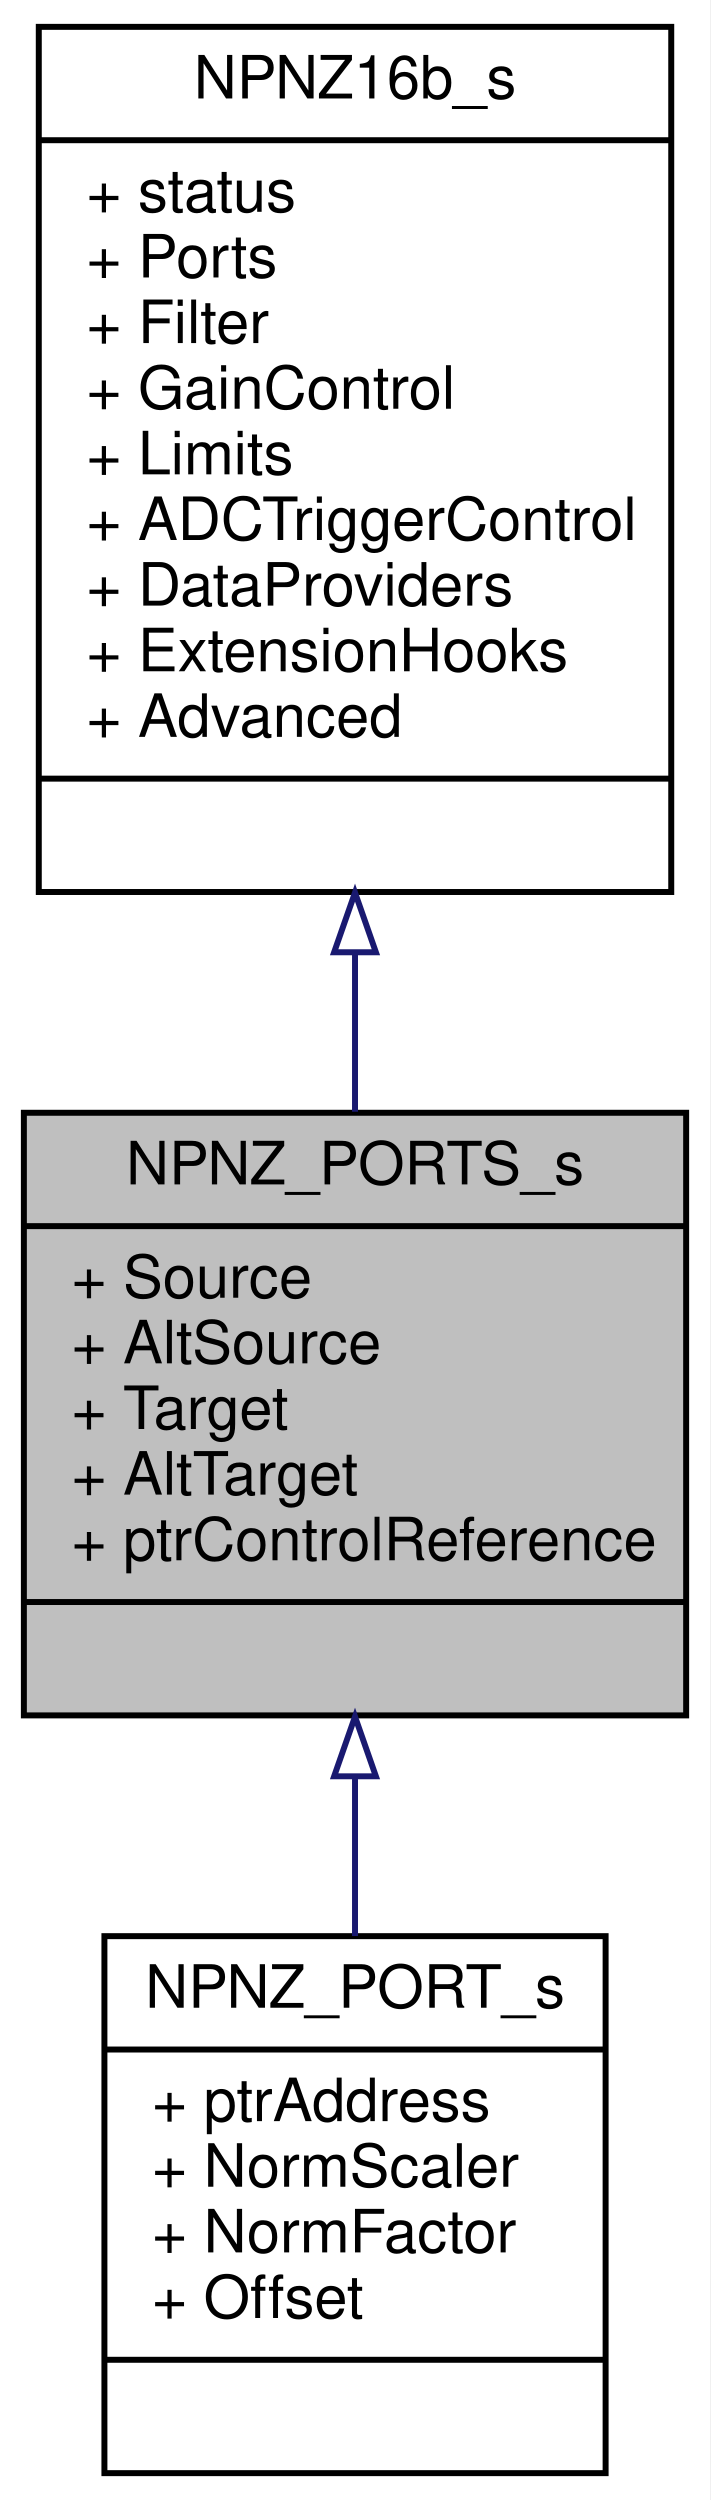
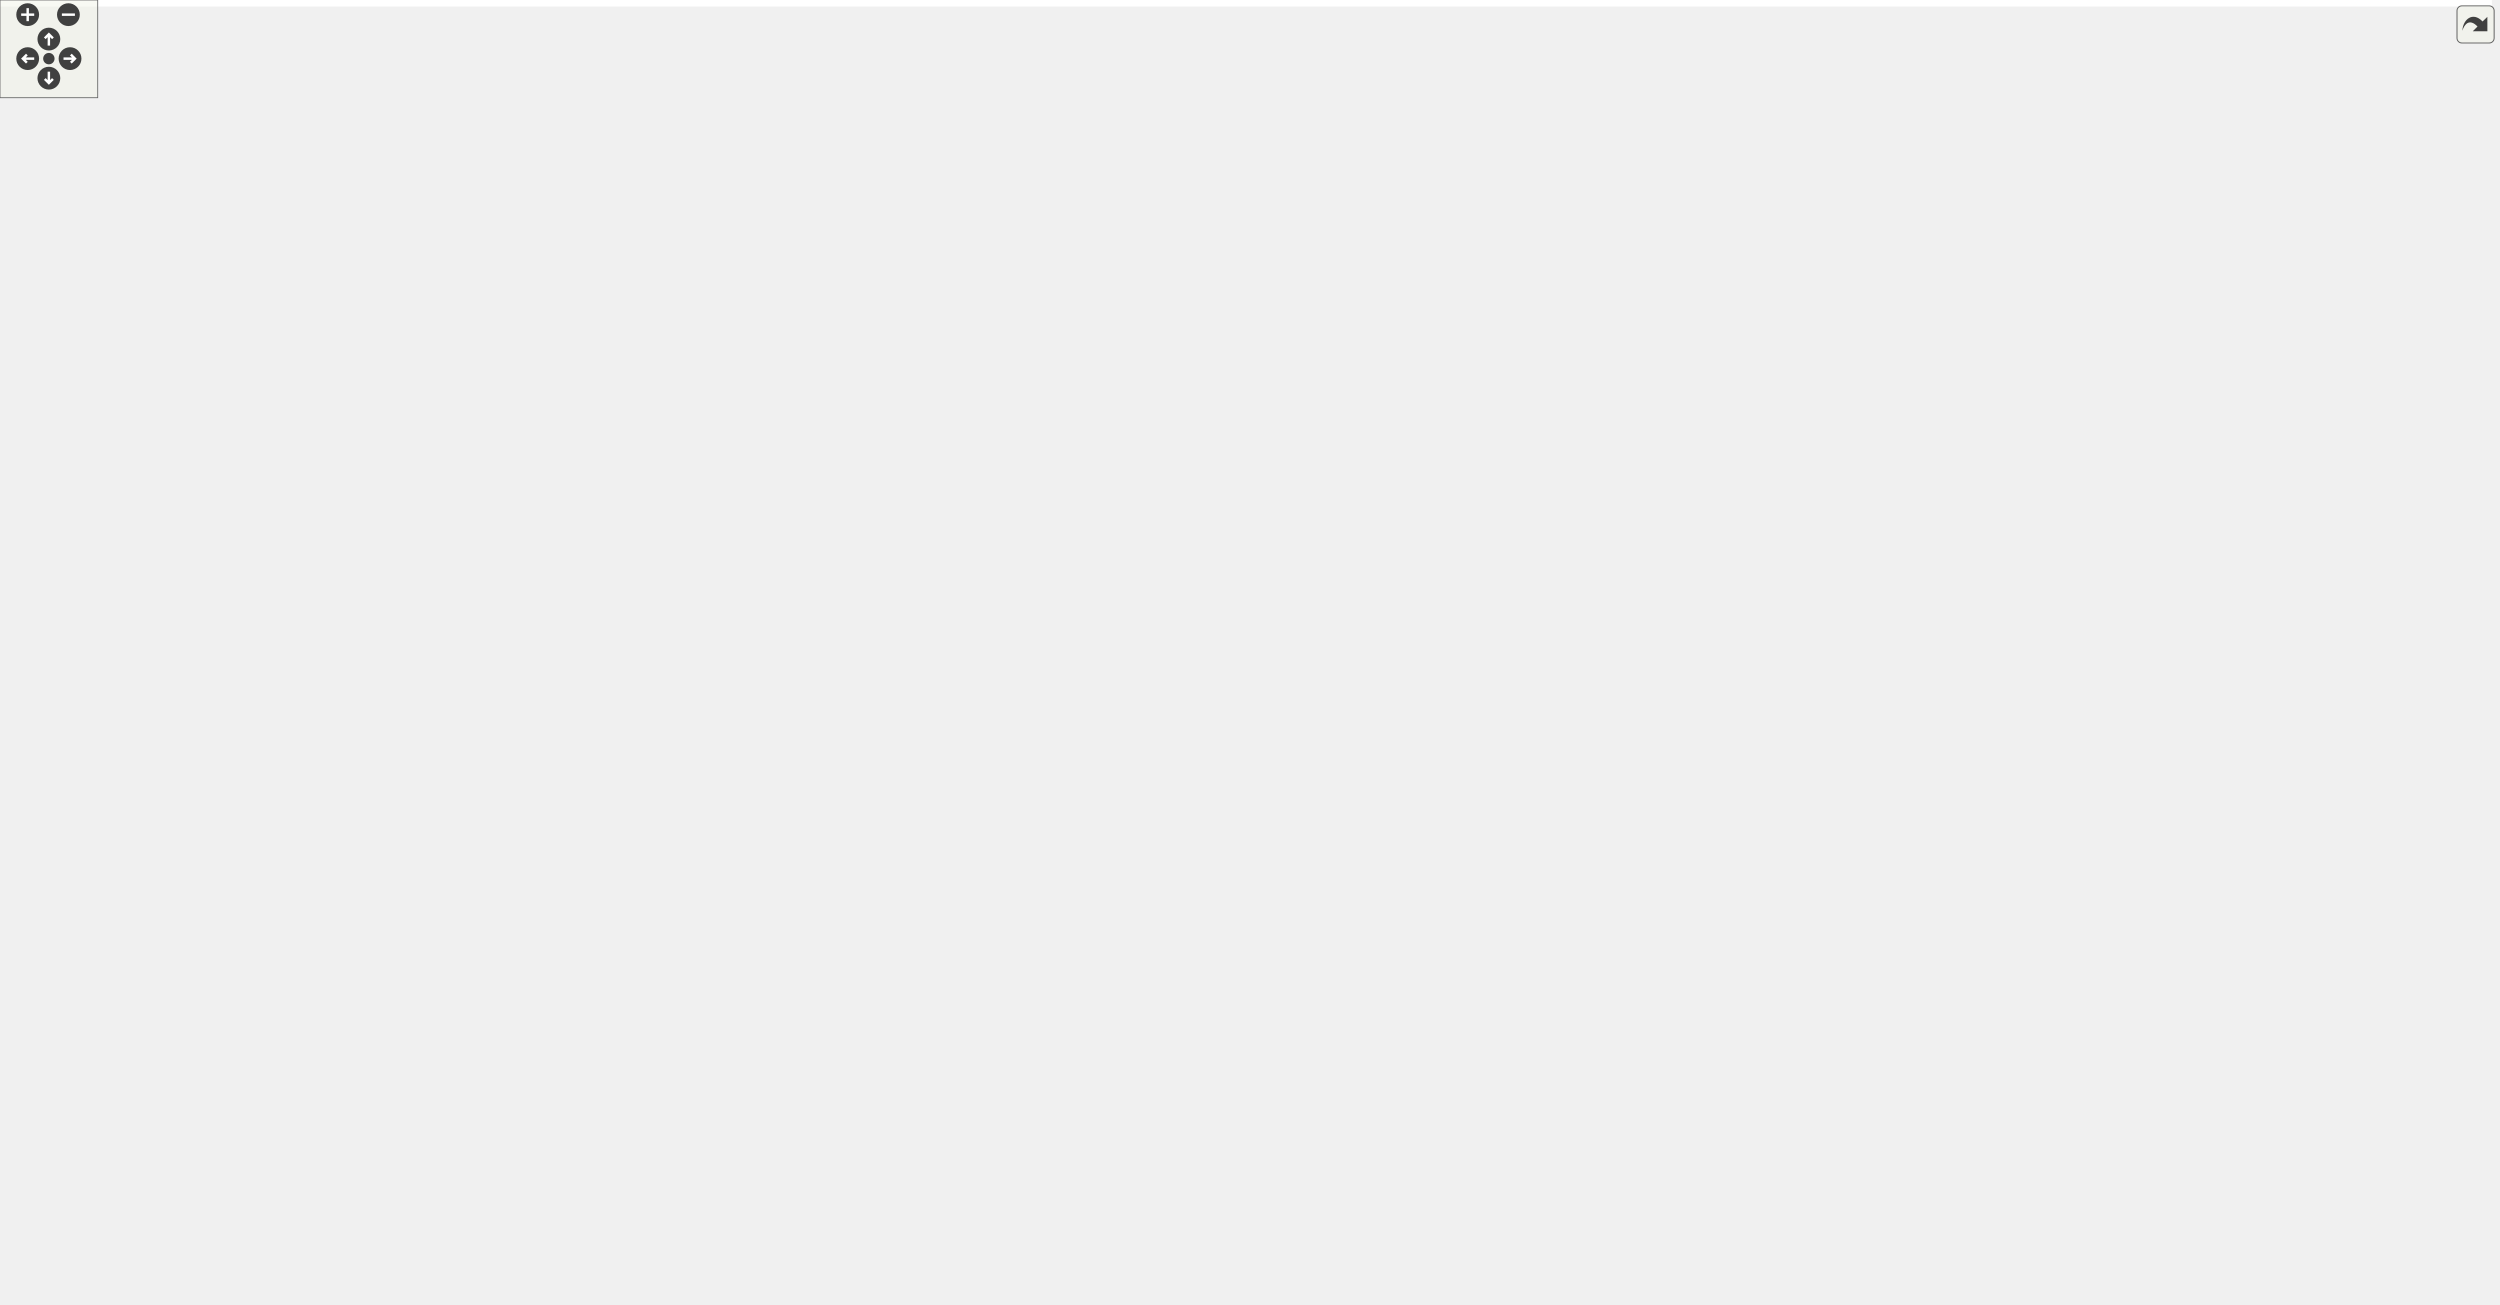
- <svg xmlns="http://www.w3.org/2000/svg" xmlns:xlink="http://www.w3.org/1999/xlink" width="119pt" height="419pt" viewBox="0.00 0.00 119.00 419.00">
-   <g id="graph0" class="graph" transform="scale(1 1) rotate(0) translate(4 415)">
-     <polygon fill="white" stroke="transparent" points="-4,4 -4,-415 115,-415 115,4 -4,4" />
-     <g id="node1" class="node">
-       <g id="a_node1">
-         <a xlink:title="Filter Coefficient Arrays, Number Format Handling and Input/Output History Parameters.">
-           <polygon fill="#bfbfbf" stroke="black" points="0,-127.5 0,-228.5 111,-228.5 111,-127.5 0,-127.5" />
-           <text text-anchor="middle" x="55.5" y="-216.5" font-family="Helvetica,sans-Serif" font-size="10.00">NPNZ_PORTS_s</text>
-           <polyline fill="none" stroke="black" points="0,-209.5 111,-209.5 " />
-           <text text-anchor="start" x="8" y="-197.5" font-family="Helvetica,sans-Serif" font-size="10.00">+ Source</text>
-           <text text-anchor="start" x="8" y="-186.5" font-family="Helvetica,sans-Serif" font-size="10.00">+ AltSource</text>
-           <text text-anchor="start" x="8" y="-175.5" font-family="Helvetica,sans-Serif" font-size="10.00">+ Target</text>
-           <text text-anchor="start" x="8" y="-164.5" font-family="Helvetica,sans-Serif" font-size="10.00">+ AltTarget</text>
-           <text text-anchor="start" x="8" y="-153.5" font-family="Helvetica,sans-Serif" font-size="10.00">+ ptrControlReference</text>
-           <polyline fill="none" stroke="black" points="0,-146.5 111,-146.5 " />
-           <text text-anchor="middle" x="55.5" y="-134.5" font-family="Helvetica,sans-Serif" font-size="10.00"> </text>
-         </a>
-       </g>
-     </g>
-     <g id="node3" class="node">
-       <g id="a_node3">
-         <a xlink:href="a01575.html" target="_top" xlink:title="Data Input/Output Port declaration of memory addresses, signal offsets and normalization settings.">
-           <polygon fill="white" stroke="black" points="13.5,-0.5 13.5,-90.5 97.5,-90.5 97.5,-0.5 13.5,-0.5" />
-           <text text-anchor="middle" x="55.5" y="-78.5" font-family="Helvetica,sans-Serif" font-size="10.00">NPNZ_PORT_s</text>
-           <polyline fill="none" stroke="black" points="13.5,-71.5 97.5,-71.5 " />
-           <text text-anchor="start" x="21.5" y="-59.5" font-family="Helvetica,sans-Serif" font-size="10.00">+ ptrAddress</text>
-           <text text-anchor="start" x="21.5" y="-48.5" font-family="Helvetica,sans-Serif" font-size="10.00">+ NormScaler</text>
-           <text text-anchor="start" x="21.5" y="-37.5" font-family="Helvetica,sans-Serif" font-size="10.00">+ NormFactor</text>
-           <text text-anchor="start" x="21.5" y="-26.5" font-family="Helvetica,sans-Serif" font-size="10.00">+ Offset</text>
-           <polyline fill="none" stroke="black" points="13.5,-19.5 97.5,-19.5 " />
-           <text text-anchor="middle" x="55.5" y="-7.5" font-family="Helvetica,sans-Serif" font-size="10.00"> </text>
-         </a>
-       </g>
-     </g>
-     <g id="edge2" class="edge">
-       <path fill="none" stroke="midnightblue" d="M55.5,-117.23C55.5,-108.24 55.5,-99.1 55.5,-90.52" />
-       <polygon fill="none" stroke="midnightblue" points="52,-117.29 55.5,-127.29 59,-117.29 52,-117.29" />
-     </g>
-     <g id="node2" class="node">
-       <g id="a_node2">
-         <a xlink:href="a01611.html" target="_top" xlink:title="Global NPNZ controller data object.">
-           <polygon fill="white" stroke="black" points="2.5,-265.5 2.5,-410.5 108.5,-410.5 108.5,-265.5 2.5,-265.5" />
-           <text text-anchor="middle" x="55.5" y="-398.5" font-family="Helvetica,sans-Serif" font-size="10.00">NPNZ16b_s</text>
-           <polyline fill="none" stroke="black" points="2.5,-391.5 108.5,-391.5 " />
-           <text text-anchor="start" x="10.5" y="-379.5" font-family="Helvetica,sans-Serif" font-size="10.00">+ status</text>
-           <text text-anchor="start" x="10.5" y="-368.5" font-family="Helvetica,sans-Serif" font-size="10.00">+ Ports</text>
-           <text text-anchor="start" x="10.5" y="-357.5" font-family="Helvetica,sans-Serif" font-size="10.00">+ Filter</text>
-           <text text-anchor="start" x="10.5" y="-346.5" font-family="Helvetica,sans-Serif" font-size="10.00">+ GainControl</text>
-           <text text-anchor="start" x="10.5" y="-335.5" font-family="Helvetica,sans-Serif" font-size="10.00">+ Limits</text>
-           <text text-anchor="start" x="10.5" y="-324.5" font-family="Helvetica,sans-Serif" font-size="10.00">+ ADCTriggerControl</text>
-           <text text-anchor="start" x="10.5" y="-313.5" font-family="Helvetica,sans-Serif" font-size="10.00">+ DataProviders</text>
-           <text text-anchor="start" x="10.5" y="-302.5" font-family="Helvetica,sans-Serif" font-size="10.00">+ ExtensionHooks</text>
-           <text text-anchor="start" x="10.5" y="-291.5" font-family="Helvetica,sans-Serif" font-size="10.00">+ Advanced</text>
-           <polyline fill="none" stroke="black" points="2.5,-284.5 108.5,-284.5 " />
-           <text text-anchor="middle" x="55.5" y="-272.5" font-family="Helvetica,sans-Serif" font-size="10.00"> </text>
-         </a>
-       </g>
-     </g>
-     <g id="edge1" class="edge">
-       <path fill="none" stroke="midnightblue" d="M55.5,-255.19C55.5,-246.14 55.5,-237.14 55.5,-228.67" />
-       <polygon fill="none" stroke="midnightblue" points="52,-255.4 55.5,-265.4 59,-255.4 52,-255.4" />
+ <svg xmlns="http://www.w3.org/2000/svg" xmlns:xlink="http://www.w3.org/1999/xlink" id="main" version="1.1" xml:space="preserve">
+   <style type="text/css">
+ .edge:hover path { stroke: red; }
+ .edge:hover polygon { stroke: red; fill: red; }
+ </style>
+   <defs>
+     <circle id="rim" cx="0" cy="0" r="7" />
+     <circle id="rim2" cx="0" cy="0" r="3.5" />
+     <g id="zoomPlus">
+       <use xlink:href="#rim" fill="#404040">
+         <set attributeName="fill" to="#808080" begin="zoomplus.mouseover" end="zoomplus.mouseout" />
+       </use>
+       <path d="M-4,0h8M0,-4v8" fill="none" stroke="white" stroke-width="1.5" pointer-events="none" />
+     </g>
+     <g id="zoomMin">
+       <use xlink:href="#rim" fill="#404040">
+         <set attributeName="fill" to="#808080" begin="zoomminus.mouseover" end="zoomminus.mouseout" />
+       </use>
+       <path d="M-4,0h8" fill="none" stroke="white" stroke-width="1.5" pointer-events="none" />
+     </g>
+     <g id="dirArrow">
+       <path fill="none" stroke="white" stroke-width="1.5" d="M0,-3.0v7 M-2.5,-0.5L0,-3.0L2.5,-0.5" />
+     </g>
+     <g id="resetDef">
+       <use xlink:href="#rim2" fill="#404040">
+         <set attributeName="fill" to="#808080" begin="reset.mouseover" end="reset.mouseout" />
+       </use>
+     </g>
+   </defs>
+   <svg id="graph" class="graph">
+     <g id="viewport">
+       <polygon fill="white" stroke="transparent" points="-4,4 -4,-740 1530,-740 1530,4 -4,4" />
+       <g id="node1" class="node">
+         <g id="a_node1">
+           <a xlink:title="BUCK control &amp; monitoring data structure.">
+             <polygon fill="#bfbfbf" stroke="black" points="749.5,-579.5 749.5,-735.5 868.5,-735.5 868.5,-579.5 749.5,-579.5" />
+             <text text-anchor="middle" x="809" y="-723.5" font-family="Helvetica,sans-Serif" font-size="10.00">BUCK_CONVERTER_s</text>
+             <polyline fill="none" stroke="black" points="749.5,-716.5 868.5,-716.5 " />
+             <text text-anchor="start" x="757.5" y="-704.5" font-family="Helvetica,sans-Serif" font-size="10.00">+ status</text>
+             <text text-anchor="start" x="757.5" y="-693.5" font-family="Helvetica,sans-Serif" font-size="10.00">+ state_id</text>
+             <text text-anchor="start" x="757.5" y="-682.5" font-family="Helvetica,sans-Serif" font-size="10.00">+ startup</text>
+             <text text-anchor="start" x="757.5" y="-671.5" font-family="Helvetica,sans-Serif" font-size="10.00">+ set_values</text>
+             <text text-anchor="start" x="757.5" y="-660.5" font-family="Helvetica,sans-Serif" font-size="10.00">+ data</text>
+             <text text-anchor="start" x="757.5" y="-649.5" font-family="Helvetica,sans-Serif" font-size="10.00">+ feedback</text>
+             <text text-anchor="start" x="757.5" y="-638.5" font-family="Helvetica,sans-Serif" font-size="10.00">+ sw_node</text>
+             <text text-anchor="start" x="757.5" y="-627.5" font-family="Helvetica,sans-Serif" font-size="10.00">+ gpio</text>
+             <text text-anchor="start" x="757.5" y="-616.5" font-family="Helvetica,sans-Serif" font-size="10.00">+ v_loop</text>
+             <text text-anchor="start" x="757.5" y="-605.5" font-family="Helvetica,sans-Serif" font-size="10.00">+ i_loop</text>
+             <polyline fill="none" stroke="black" points="749.5,-598.5 868.5,-598.5 " />
+             <text text-anchor="middle" x="809" y="-586.5" font-family="Helvetica,sans-Serif" font-size="10.00"> </text>
+           </a>
+         </g>
+       </g>
+       <g id="node2" class="node">
+         <g id="a_node2">
+           <a xlink:href="a01543.html" target="_top" xlink:title="Publicly accessible data buffer of most recent runtime data values.">
+             <polygon fill="white" stroke="black" points="0,-370 0,-504 150,-504 150,-370 0,-370" />
+             <text text-anchor="middle" x="75" y="-492" font-family="Helvetica,sans-Serif" font-size="10.00">BUCK_CONVERTER_DATA_s</text>
+             <polyline fill="none" stroke="black" points="0,-485 150,-485 " />
+             <text text-anchor="start" x="8" y="-473" font-family="Helvetica,sans-Serif" font-size="10.00">+ i_sns</text>
+             <text text-anchor="start" x="8" y="-462" font-family="Helvetica,sans-Serif" font-size="10.00">+ i_out</text>
+             <text text-anchor="start" x="8" y="-451" font-family="Helvetica,sans-Serif" font-size="10.00">+ v_in</text>
+             <text text-anchor="start" x="8" y="-440" font-family="Helvetica,sans-Serif" font-size="10.00">+ v_out</text>
+             <text text-anchor="start" x="8" y="-429" font-family="Helvetica,sans-Serif" font-size="10.00">+ temp</text>
+             <text text-anchor="start" x="8" y="-418" font-family="Helvetica,sans-Serif" font-size="10.00">+ control_input</text>
+             <text text-anchor="start" x="8" y="-407" font-family="Helvetica,sans-Serif" font-size="10.00">+ control_error</text>
+             <text text-anchor="start" x="8" y="-396" font-family="Helvetica,sans-Serif" font-size="10.00">+ control_output</text>
+             <polyline fill="none" stroke="black" points="0,-389 150,-389 " />
+             <text text-anchor="middle" x="75" y="-377" font-family="Helvetica,sans-Serif" font-size="10.00"> </text>
+           </a>
+         </g>
+       </g>
+       <g id="edge1" class="edge">
+         <path fill="none" stroke="midnightblue" d="M739.05,-650.56C592.05,-637.07 256.59,-600.77 159,-543 142.53,-533.25 127.99,-518.97 115.84,-504.07" />
+         <polygon fill="none" stroke="midnightblue" points="739.02,-654.07 749.3,-651.49 739.66,-647.1 739.02,-654.07" />
+       </g>
+       <g id="node3" class="node">
+         <g id="a_node3">
+           <a xlink:href="a01547.html" target="_top" xlink:title="Generic power controller control settings.">
+             <polygon fill="white" stroke="black" points="168,-392 168,-482 340,-482 340,-392 168,-392" />
+             <text text-anchor="middle" x="254" y="-470" font-family="Helvetica,sans-Serif" font-size="10.00">BUCK_CONVERTER_SETTINGS_s</text>
+             <polyline fill="none" stroke="black" points="168,-463 340,-463 " />
+             <text text-anchor="start" x="176" y="-451" font-family="Helvetica,sans-Serif" font-size="10.00">+ control_mode</text>
+             <text text-anchor="start" x="176" y="-440" font-family="Helvetica,sans-Serif" font-size="10.00">+ no_of_phases</text>
+             <text text-anchor="start" x="176" y="-429" font-family="Helvetica,sans-Serif" font-size="10.00">+ v_ref</text>
+             <text text-anchor="start" x="176" y="-418" font-family="Helvetica,sans-Serif" font-size="10.00">+ i_ref</text>
+             <polyline fill="none" stroke="black" points="168,-411 340,-411 " />
+             <text text-anchor="middle" x="254" y="-399" font-family="Helvetica,sans-Serif" font-size="10.00"> </text>
+           </a>
+         </g>
+       </g>
+       <g id="edge2" class="edge">
+         <path fill="none" stroke="midnightblue" d="M739.24,-651.98C644.72,-643.16 473.5,-617.4 349,-543 323.47,-527.74 300.85,-503.45 284.09,-482.07" />
+         <polygon fill="none" stroke="midnightblue" points="738.99,-655.47 749.26,-652.88 739.62,-648.5 738.99,-655.47" />
+       </g>
+       <g id="node4" class="node">
+         <g id="a_node4">
+           <a xlink:href="a01539.html" target="_top" xlink:title="Power Converter Startup Timing Settings.">
+             <polygon fill="white" stroke="black" points="358.5,-392 358.5,-482 527.5,-482 527.5,-392 358.5,-392" />
+             <text text-anchor="middle" x="443" y="-470" font-family="Helvetica,sans-Serif" font-size="10.00">BUCK_CONVERTER_STARTUP_s</text>
+             <polyline fill="none" stroke="black" points="358.5,-463 527.5,-463 " />
+             <text text-anchor="start" x="366.5" y="-451" font-family="Helvetica,sans-Serif" font-size="10.00">+ power_on_delay</text>
+             <text text-anchor="start" x="366.5" y="-440" font-family="Helvetica,sans-Serif" font-size="10.00">+ power_good_delay</text>
+             <text text-anchor="start" x="366.5" y="-429" font-family="Helvetica,sans-Serif" font-size="10.00">+ i_ramp</text>
+             <text text-anchor="start" x="366.5" y="-418" font-family="Helvetica,sans-Serif" font-size="10.00">+ v_ramp</text>
+             <polyline fill="none" stroke="black" points="358.5,-411 527.5,-411 " />
+             <text text-anchor="middle" x="443" y="-399" font-family="Helvetica,sans-Serif" font-size="10.00"> </text>
+           </a>
+         </g>
+       </g>
+       <g id="edge3" class="edge">
+         <path fill="none" stroke="midnightblue" d="M739.7,-637.05C682,-618.72 599.49,-587.42 537,-543 513.47,-526.27 491.66,-502.66 474.98,-482.06" />
+         <polygon fill="none" stroke="midnightblue" points="738.87,-640.45 749.45,-640.1 740.95,-633.77 738.87,-640.45" />
+       </g>
+       <g id="node6" class="node">
+         <g id="a_node6">
+           <a xlink:href="a01511.html" target="_top" xlink:title="Generic power controller status word.">
+             <polygon fill="white" stroke="black" points="546,-331.5 546,-542.5 708,-542.5 708,-331.5 546,-331.5" />
+             <text text-anchor="middle" x="627" y="-530.5" font-family="Helvetica,sans-Serif" font-size="10.00">BUCK_CONVERTER_STATUS_s</text>
+             <polyline fill="none" stroke="black" points="546,-523.5 708,-523.5 " />
+             <text text-anchor="start" x="554" y="-511.5" font-family="Helvetica,sans-Serif" font-size="10.00">+ ready</text>
+             <text text-anchor="start" x="554" y="-500.5" font-family="Helvetica,sans-Serif" font-size="10.00">+ adc_active</text>
+             <text text-anchor="start" x="554" y="-489.5" font-family="Helvetica,sans-Serif" font-size="10.00">+ pwm_active</text>
+             <text text-anchor="start" x="554" y="-478.5" font-family="Helvetica,sans-Serif" font-size="10.00">+ unsigned</text>
+             <text text-anchor="start" x="554" y="-467.5" font-family="Helvetica,sans-Serif" font-size="10.00">+ cs_calib_complete</text>
+             <text text-anchor="start" x="554" y="-456.5" font-family="Helvetica,sans-Serif" font-size="10.00">+ fault_active</text>
+             <text text-anchor="start" x="554" y="-445.5" font-family="Helvetica,sans-Serif" font-size="10.00">+ suspend</text>
+             <text text-anchor="start" x="554" y="-434.5" font-family="Helvetica,sans-Serif" font-size="10.00">+ busy</text>
+             <text text-anchor="start" x="554" y="-423.5" font-family="Helvetica,sans-Serif" font-size="10.00">+ cs_calib_enable</text>
+             <text text-anchor="start" x="554" y="-412.5" font-family="Helvetica,sans-Serif" font-size="10.00">+ async_mode</text>
+             <text text-anchor="start" x="554" y="-401.5" font-family="Helvetica,sans-Serif" font-size="10.00">+ GO</text>
+             <text text-anchor="start" x="554" y="-390.5" font-family="Helvetica,sans-Serif" font-size="10.00">+ autorun</text>
+             <text text-anchor="start" x="554" y="-379.5" font-family="Helvetica,sans-Serif" font-size="10.00">+ enabled</text>
+             <text text-anchor="start" x="554" y="-368.5" font-family="Helvetica,sans-Serif" font-size="10.00">+ value</text>
+             <text text-anchor="start" x="554" y="-357.5" font-family="Helvetica,sans-Serif" font-size="10.00">+ @1</text>
+             <polyline fill="none" stroke="black" points="546,-350.5 708,-350.5 " />
+             <text text-anchor="middle" x="627" y="-338.5" font-family="Helvetica,sans-Serif" font-size="10.00"> </text>
+           </a>
+         </g>
+       </g>
+       <g id="edge5" class="edge">
+         <path fill="none" stroke="midnightblue" d="M742.85,-577.09C731.6,-563.58 719.8,-549.41 708.22,-535.5" />
+         <polygon fill="none" stroke="midnightblue" points="740.32,-579.51 749.41,-584.95 745.7,-575.03 740.32,-579.51" />
+       </g>
+       <g id="node7" class="node">
+         <g id="a_node7">
+           <a xlink:href="a01567.html" target="_top" xlink:title="Buck converter feedback declarations.">
+             <polygon fill="white" stroke="black" points="726.5,-392 726.5,-482 891.5,-482 891.5,-392 726.5,-392" />
+             <text text-anchor="middle" x="809" y="-470" font-family="Helvetica,sans-Serif" font-size="10.00">BUCK_FEEDBACK_SETTINGS_s</text>
+             <polyline fill="none" stroke="black" points="726.5,-463 891.5,-463 " />
+             <text text-anchor="start" x="734.5" y="-451" font-family="Helvetica,sans-Serif" font-size="10.00">+ ad_vin</text>
+             <text text-anchor="start" x="734.5" y="-440" font-family="Helvetica,sans-Serif" font-size="10.00">+ ad_vout</text>
+             <text text-anchor="start" x="734.5" y="-429" font-family="Helvetica,sans-Serif" font-size="10.00">+ ad_isns</text>
+             <text text-anchor="start" x="734.5" y="-418" font-family="Helvetica,sans-Serif" font-size="10.00">+ ad_temp</text>
+             <polyline fill="none" stroke="black" points="726.5,-411 891.5,-411 " />
+             <text text-anchor="middle" x="809" y="-399" font-family="Helvetica,sans-Serif" font-size="10.00"> </text>
+           </a>
+         </g>
+       </g>
+       <g id="edge6" class="edge">
+         <path fill="none" stroke="midnightblue" d="M809,-569.43C809,-539.53 809,-507.32 809,-482.27" />
+         <polygon fill="none" stroke="midnightblue" points="805.5,-569.47 809,-579.47 812.5,-569.47 805.5,-569.47" />
+       </g>
+       <g id="node10" class="node">
+         <g id="a_node10">
+           <a xlink:href="a01575.html" target="_top" xlink:title="GPIO instance of the converter control GPIO.">
+             <polygon fill="white" stroke="black" points="910,-403 910,-471 1046,-471 1046,-403 910,-403" />
+             <text text-anchor="middle" x="978" y="-459" font-family="Helvetica,sans-Serif" font-size="10.00">BUCK_GPIO_SETTINGS_s</text>
+             <polyline fill="none" stroke="black" points="910,-452 1046,-452 " />
+             <text text-anchor="start" x="918" y="-440" font-family="Helvetica,sans-Serif" font-size="10.00">+ EnableInput</text>
+             <text text-anchor="start" x="918" y="-429" font-family="Helvetica,sans-Serif" font-size="10.00">+ PowerGood</text>
+             <polyline fill="none" stroke="black" points="910,-422 1046,-422 " />
+             <text text-anchor="middle" x="978" y="-410" font-family="Helvetica,sans-Serif" font-size="10.00"> </text>
+           </a>
+         </g>
+       </g>
+       <g id="edge9" class="edge">
+         <path fill="none" stroke="midnightblue" d="M875.06,-575.98C883.87,-564.96 892.71,-553.75 901,-543 919.22,-519.37 939.13,-492.19 954.13,-471.41" />
+         <polygon fill="none" stroke="midnightblue" points="872.19,-573.96 868.67,-583.95 877.65,-578.34 872.19,-573.96" />
+       </g>
+       <g id="node12" class="node">
+         <g id="a_node12">
+           <a xlink:href="a01551.html" target="_top" xlink:title="User defined settings for control loops;.">
+             <polygon fill="white" stroke="black" points="1064.5,-359 1064.5,-515 1203.5,-515 1203.5,-359 1064.5,-359" />
+             <text text-anchor="middle" x="1134" y="-503" font-family="Helvetica,sans-Serif" font-size="10.00">BUCK_LOOP_SETTINGS_s</text>
+             <polyline fill="none" stroke="black" points="1064.5,-496 1203.5,-496 " />
+             <text text-anchor="start" x="1072.5" y="-484" font-family="Helvetica,sans-Serif" font-size="10.00">+ reference</text>
+             <text text-anchor="start" x="1072.5" y="-473" font-family="Helvetica,sans-Serif" font-size="10.00">+ feedback_offset</text>
+             <text text-anchor="start" x="1072.5" y="-462" font-family="Helvetica,sans-Serif" font-size="10.00">+ trigger_offset</text>
+             <text text-anchor="start" x="1072.5" y="-451" font-family="Helvetica,sans-Serif" font-size="10.00">+ minimum</text>
+             <text text-anchor="start" x="1072.5" y="-440" font-family="Helvetica,sans-Serif" font-size="10.00">+ maximum</text>
+             <text text-anchor="start" x="1072.5" y="-429" font-family="Helvetica,sans-Serif" font-size="10.00">+ controller</text>
+             <text text-anchor="start" x="1072.5" y="-418" font-family="Helvetica,sans-Serif" font-size="10.00">+ ctrl_Initialize</text>
+             <text text-anchor="start" x="1072.5" y="-407" font-family="Helvetica,sans-Serif" font-size="10.00">+ ctrl_Reset</text>
+             <text text-anchor="start" x="1072.5" y="-396" font-family="Helvetica,sans-Serif" font-size="10.00">+ ctrl_Update</text>
+             <text text-anchor="start" x="1072.5" y="-385" font-family="Helvetica,sans-Serif" font-size="10.00">+ ctrl_Precharge</text>
+             <polyline fill="none" stroke="black" points="1064.5,-378 1203.5,-378 " />
+             <text text-anchor="middle" x="1134" y="-366" font-family="Helvetica,sans-Serif" font-size="10.00"> </text>
+           </a>
+         </g>
+       </g>
+       <g id="edge11" class="edge">
+         <path fill="none" stroke="midnightblue" d="M878.24,-634.96C930.54,-616.35 1002.11,-585.69 1055,-543 1065.03,-534.91 1074.48,-525.27 1083.12,-515.17" />
+         <polygon fill="none" stroke="midnightblue" points="876.99,-631.69 868.71,-638.29 879.3,-638.29 876.99,-631.69" />
+       </g>
+       <g id="node13" class="node">
+         <g id="a_node13">
+           <a xlink:href="a01523.html" target="_top" xlink:title="data structure for the buck statement ID for sub-operating and operating states">
+             <polygon fill="white" stroke="black" points="1222,-392 1222,-482 1326,-482 1326,-392 1222,-392" />
+             <text text-anchor="middle" x="1274" y="-470" font-family="Helvetica,sans-Serif" font-size="10.00">BUCK_STATE_ID_s</text>
+             <polyline fill="none" stroke="black" points="1222,-463 1326,-463 " />
+             <text text-anchor="start" x="1230" y="-451" font-family="Helvetica,sans-Serif" font-size="10.00">+ opstate_id</text>
+             <text text-anchor="start" x="1230" y="-440" font-family="Helvetica,sans-Serif" font-size="10.00">+ substate_id</text>
+             <text text-anchor="start" x="1230" y="-429" font-family="Helvetica,sans-Serif" font-size="10.00">+ bits</text>
+             <text text-anchor="start" x="1230" y="-418" font-family="Helvetica,sans-Serif" font-size="10.00">+ value</text>
+             <polyline fill="none" stroke="black" points="1222,-411 1326,-411 " />
+             <text text-anchor="middle" x="1274" y="-399" font-family="Helvetica,sans-Serif" font-size="10.00"> </text>
+           </a>
+         </g>
+       </g>
+       <g id="edge12" class="edge">
+         <path fill="none" stroke="midnightblue" d="M878.68,-652.67C965.31,-644.66 1113.84,-619.83 1213,-543 1233.08,-527.44 1247.77,-503.27 1257.7,-482.03" />
+         <polygon fill="none" stroke="midnightblue" points="878.34,-649.19 868.68,-653.55 878.95,-656.16 878.34,-649.19" />
+       </g>
+       <g id="node14" class="node">
+         <g id="a_node14">
+           <a xlink:href="a01555.html" target="_top" xlink:title="Switching signal timing settings.">
+             <polygon fill="white" stroke="black" points="1344,-353.5 1344,-520.5 1526,-520.5 1526,-353.5 1344,-353.5" />
+             <text text-anchor="middle" x="1435" y="-508.5" font-family="Helvetica,sans-Serif" font-size="10.00">BUCK_SWITCH_NODE_SETTINGS_s</text>
+             <polyline fill="none" stroke="black" points="1344,-501.5 1526,-501.5 " />
+             <text text-anchor="start" x="1352" y="-489.5" font-family="Helvetica,sans-Serif" font-size="10.00">+ pwm_instance</text>
+             <text text-anchor="start" x="1352" y="-478.5" font-family="Helvetica,sans-Serif" font-size="10.00">+ gpio_instance</text>
+             <text text-anchor="start" x="1352" y="-467.5" font-family="Helvetica,sans-Serif" font-size="10.00">+ gpio_high</text>
+             <text text-anchor="start" x="1352" y="-456.5" font-family="Helvetica,sans-Serif" font-size="10.00">+ gpio_low</text>
+             <text text-anchor="start" x="1352" y="-445.5" font-family="Helvetica,sans-Serif" font-size="10.00">+ swap_outputs</text>
+             <text text-anchor="start" x="1352" y="-434.5" font-family="Helvetica,sans-Serif" font-size="10.00">+ master_period_enable</text>
+             <text text-anchor="start" x="1352" y="-423.5" font-family="Helvetica,sans-Serif" font-size="10.00">+ high_resolution_enable</text>
+             <text text-anchor="start" x="1352" y="-412.5" font-family="Helvetica,sans-Serif" font-size="10.00">+ sync_drive</text>
+             <text text-anchor="start" x="1352" y="-401.5" font-family="Helvetica,sans-Serif" font-size="10.00">+ period</text>
+             <text text-anchor="start" x="1352" y="-390.5" font-family="Helvetica,sans-Serif" font-size="10.00">+ phase</text>
+             <text text-anchor="start" x="1352" y="-379.5" font-family="Helvetica,sans-Serif" font-size="10.00">and 8 more...</text>
+             <polyline fill="none" stroke="black" points="1344,-372.5 1526,-372.5 " />
+             <text text-anchor="middle" x="1435" y="-360.5" font-family="Helvetica,sans-Serif" font-size="10.00"> </text>
+           </a>
+         </g>
+       </g>
+       <g id="edge13" class="edge">
+         <path fill="none" stroke="midnightblue" d="M878.79,-654.35C984.08,-648.38 1186.95,-626.04 1335,-543 1345.98,-536.84 1356.48,-529.09 1366.28,-520.59" />
+         <polygon fill="none" stroke="midnightblue" points="878.4,-650.87 868.6,-654.9 878.78,-657.86 878.4,-650.87" />
+       </g>
+       <g id="node5" class="node">
+         <g id="a_node5">
+           <a xlink:href="a01535.html" target="_top" xlink:title="Generic power controller startup period settings.">
+             <polygon fill="white" stroke="black" points="375.5,-155 375.5,-256 510.5,-256 510.5,-155 375.5,-155" />
+             <text text-anchor="start" x="383.5" y="-244" font-family="Helvetica,sans-Serif" font-size="10.00">BUCK_STARTUP_PERIOD</text>
+             <text text-anchor="middle" x="443" y="-233" font-family="Helvetica,sans-Serif" font-size="10.00">_HANDLER_s</text>
+             <polyline fill="none" stroke="black" points="375.5,-226 510.5,-226 " />
+             <text text-anchor="start" x="383.5" y="-214" font-family="Helvetica,sans-Serif" font-size="10.00">+ counter</text>
+             <text text-anchor="start" x="383.5" y="-203" font-family="Helvetica,sans-Serif" font-size="10.00">+ period</text>
+             <text text-anchor="start" x="383.5" y="-192" font-family="Helvetica,sans-Serif" font-size="10.00">+ reference</text>
+             <text text-anchor="start" x="383.5" y="-181" font-family="Helvetica,sans-Serif" font-size="10.00">+ ref_inc_step</text>
+             <polyline fill="none" stroke="black" points="375.5,-174 510.5,-174 " />
+             <text text-anchor="middle" x="443" y="-162" font-family="Helvetica,sans-Serif" font-size="10.00"> </text>
+           </a>
+         </g>
+       </g>
+       <g id="edge4" class="edge">
+         <path fill="none" stroke="midnightblue" d="M443,-381.37C443,-343.36 443,-293.08 443,-256.19" />
+         <polygon fill="none" stroke="midnightblue" points="439.5,-381.75 443,-391.75 446.5,-381.75 439.5,-381.75" />
+       </g>
+       <g id="node8" class="node">
+         <g id="a_node8">
+           <a xlink:href="a01563.html" target="_top" xlink:title="ADC input channel configuration.">
+             <polygon fill="white" stroke="black" points="726.5,-116.5 726.5,-294.5 891.5,-294.5 891.5,-116.5 726.5,-116.5" />
+             <text text-anchor="middle" x="809" y="-282.5" font-family="Helvetica,sans-Serif" font-size="10.00">BUCK_ADC_INPUT_SETTINGS_s</text>
+             <polyline fill="none" stroke="black" points="726.5,-275.5 891.5,-275.5 " />
+             <text text-anchor="start" x="734.5" y="-263.5" font-family="Helvetica,sans-Serif" font-size="10.00">+ enabled</text>
+             <text text-anchor="start" x="734.5" y="-252.5" font-family="Helvetica,sans-Serif" font-size="10.00">+ adc_buffer</text>
+             <text text-anchor="start" x="734.5" y="-241.5" font-family="Helvetica,sans-Serif" font-size="10.00">+ gpio_instance</text>
+             <text text-anchor="start" x="734.5" y="-230.5" font-family="Helvetica,sans-Serif" font-size="10.00">+ adc_input</text>
+             <text text-anchor="start" x="734.5" y="-219.5" font-family="Helvetica,sans-Serif" font-size="10.00">+ adc_core</text>
+             <text text-anchor="start" x="734.5" y="-208.5" font-family="Helvetica,sans-Serif" font-size="10.00">+ trigger_source</text>
+             <text text-anchor="start" x="734.5" y="-197.5" font-family="Helvetica,sans-Serif" font-size="10.00">+ interrupt_enable</text>
+             <text text-anchor="start" x="734.5" y="-186.5" font-family="Helvetica,sans-Serif" font-size="10.00">+ early_interrupt_enable</text>
+             <text text-anchor="start" x="734.5" y="-175.5" font-family="Helvetica,sans-Serif" font-size="10.00">+ differential_input</text>
+             <text text-anchor="start" x="734.5" y="-164.5" font-family="Helvetica,sans-Serif" font-size="10.00">+ signed_result</text>
+             <text text-anchor="start" x="734.5" y="-153.5" font-family="Helvetica,sans-Serif" font-size="10.00">+ level_trigger</text>
+             <text text-anchor="start" x="734.5" y="-142.5" font-family="Helvetica,sans-Serif" font-size="10.00">+ scaling</text>
+             <polyline fill="none" stroke="black" points="726.5,-135.5 891.5,-135.5 " />
+             <text text-anchor="middle" x="809" y="-123.5" font-family="Helvetica,sans-Serif" font-size="10.00"> </text>
+           </a>
+         </g>
+       </g>
+       <g id="edge7" class="edge">
+         <path fill="none" stroke="midnightblue" d="M809,-381.74C809,-355.8 809,-324.09 809,-294.8" />
+         <polygon fill="none" stroke="midnightblue" points="805.5,-381.75 809,-391.75 812.5,-381.75 805.5,-381.75" />
+       </g>
+       <g id="node9" class="node">
+         <g id="a_node9">
+           <a xlink:href="a01559.html" target="_top" xlink:title="ADC input signal scaling = (ADCBUF - &lt;offset&gt;) * &lt;factor&gt; &gt;&gt; 2^&lt;scaler&gt;">
+             <polygon fill="white" stroke="black" points="729,-0.5 729,-79.5 889,-79.5 889,-0.5 729,-0.5" />
+             <text text-anchor="middle" x="809" y="-67.5" font-family="Helvetica,sans-Serif" font-size="10.00">BUCK_ADC_INPUT_SCALING_s</text>
+             <polyline fill="none" stroke="black" points="729,-60.5 889,-60.5 " />
+             <text text-anchor="start" x="737" y="-48.5" font-family="Helvetica,sans-Serif" font-size="10.00">+ factor</text>
+             <text text-anchor="start" x="737" y="-37.5" font-family="Helvetica,sans-Serif" font-size="10.00">+ scaler</text>
+             <text text-anchor="start" x="737" y="-26.5" font-family="Helvetica,sans-Serif" font-size="10.00">+ offset</text>
+             <polyline fill="none" stroke="black" points="729,-19.5 889,-19.5 " />
+             <text text-anchor="middle" x="809" y="-7.5" font-family="Helvetica,sans-Serif" font-size="10.00"> </text>
+           </a>
+         </g>
+       </g>
+       <g id="edge8" class="edge">
+         <path fill="none" stroke="midnightblue" d="M809,-105.93C809,-96.69 809,-87.74 809,-79.6" />
+         <polygon fill="none" stroke="midnightblue" points="805.5,-106.05 809,-116.05 812.5,-106.05 805.5,-106.05" />
+       </g>
+       <g id="node11" class="node">
+         <g id="a_node11">
+           <a xlink:href="a01571.html" target="_top" xlink:title="GPIO instance of the converter control GPIO.">
+             <polygon fill="white" stroke="black" points="909.5,-155 909.5,-256 1046.5,-256 1046.5,-155 909.5,-155" />
+             <text text-anchor="middle" x="978" y="-244" font-family="Helvetica,sans-Serif" font-size="10.00">BUCK_GPIO_INSTANCE_s</text>
+             <polyline fill="none" stroke="black" points="909.5,-237 1046.5,-237 " />
+             <text text-anchor="start" x="917.5" y="-225" font-family="Helvetica,sans-Serif" font-size="10.00">+ enabled</text>
+             <text text-anchor="start" x="917.5" y="-214" font-family="Helvetica,sans-Serif" font-size="10.00">+ port</text>
+             <text text-anchor="start" x="917.5" y="-203" font-family="Helvetica,sans-Serif" font-size="10.00">+ pin</text>
+             <text text-anchor="start" x="917.5" y="-192" font-family="Helvetica,sans-Serif" font-size="10.00">+ polarity</text>
+             <text text-anchor="start" x="917.5" y="-181" font-family="Helvetica,sans-Serif" font-size="10.00">+ io_type</text>
+             <polyline fill="none" stroke="black" points="909.5,-174 1046.5,-174 " />
+             <text text-anchor="middle" x="978" y="-162" font-family="Helvetica,sans-Serif" font-size="10.00"> </text>
+           </a>
+         </g>
+       </g>
+       <g id="edge10" class="edge">
+         <path fill="none" stroke="midnightblue" d="M978,-392.16C978,-353.27 978,-296.51 978,-256" />
+         <polygon fill="none" stroke="midnightblue" points="974.5,-392.63 978,-402.63 981.5,-392.63 974.5,-392.63" />
+       </g>
+     </g>
+   </svg>
+   <g id="navigator" transform="translate(0 0)" fill="#404254">
+     <rect fill="#f2f5e9" fill-opacity="0.5" stroke="#606060" stroke-width=".5" x="0" y="0" width="60" height="60" />
+     <use id="zoomplus" xlink:href="#zoomPlus" x="17" y="9" />
+     <use id="zoomminus" xlink:href="#zoomMin" x="42" y="9" />
+     <use id="reset" xlink:href="#resetDef" x="30" y="36" />
+     <g id="arrowUp" xlink:href="#dirArrow" transform="translate(30 24)">
+       <use xlink:href="#rim" fill="#404040">
+         <set attributeName="fill" to="#808080" begin="arrowUp.mouseover" end="arrowUp.mouseout" />
+       </use>
+       <path fill="none" stroke="white" stroke-width="1.5" d="M0,-3.0v7 M-2.5,-0.5L0,-3.0L2.5,-0.5" />
+     </g>
+     <g id="arrowRight" xlink:href="#dirArrow" transform="rotate(90) translate(36 -43)">
+       <use xlink:href="#rim" fill="#404040">
+         <set attributeName="fill" to="#808080" begin="arrowRight.mouseover" end="arrowRight.mouseout" />
+       </use>
+       <path fill="none" stroke="white" stroke-width="1.5" d="M0,-3.0v7 M-2.5,-0.5L0,-3.0L2.5,-0.5" />
+     </g>
+     <g id="arrowDown" xlink:href="#dirArrow" transform="rotate(180) translate(-30 -48)">
+       <use xlink:href="#rim" fill="#404040">
+         <set attributeName="fill" to="#808080" begin="arrowDown.mouseover" end="arrowDown.mouseout" />
+       </use>
+       <path fill="none" stroke="white" stroke-width="1.5" d="M0,-3.0v7 M-2.5,-0.5L0,-3.0L2.5,-0.5" />
+     </g>
+     <g id="arrowLeft" xlink:href="#dirArrow" transform="rotate(270) translate(-36 17)">
+       <use xlink:href="#rim" fill="#404040">
+         <set attributeName="fill" to="#808080" begin="arrowLeft.mouseover" end="arrowLeft.mouseout" />
+       </use>
+       <path fill="none" stroke="white" stroke-width="1.5" d="M0,-3.0v7 M-2.5,-0.5L0,-3.0L2.5,-0.5" />
    </g>
  </g>
+   <svg viewBox="0 0 15 15" width="100%" height="30px" preserveAspectRatio="xMaxYMin meet">
+     <g id="arrow_out" transform="scale(0.3 0.3)">
+       <a xlink:href="a01578_org.svg" target="_base">
+         <rect id="button" ry="5" rx="5" y="6" x="6" height="38" width="38" fill="#f2f5e9" fill-opacity="0.5" stroke="#606060" stroke-width="1.0" />
+         <path id="arrow" d="M 11.5,31.437 C 11.94,20.098 22.043,11.323 32.159,21.979 L 37.069,17.246 C 37.069,17.246 37.088,32 37.088,32 L 22.16,31.978 C 22.16,31.978 26.998,27.14 26.998,27.14 C 18.529,18.264 13.292,25.23 11.5,31.437 z" style="fill:#404040;" />
+       </a>
+     </g>
+   </svg>
</svg>
